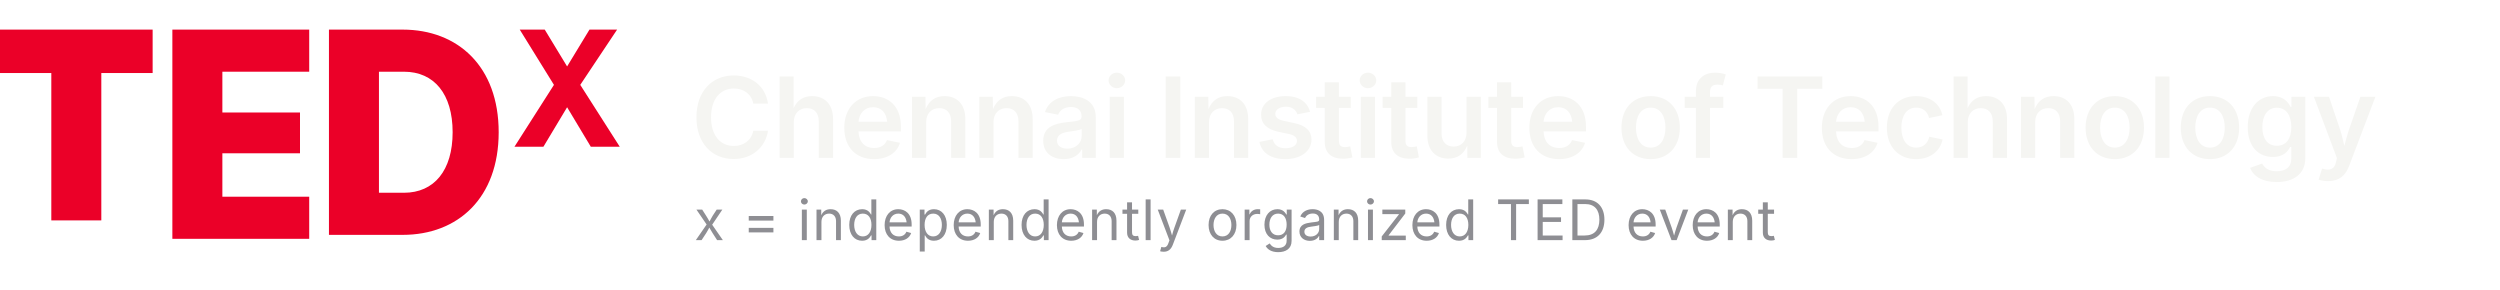
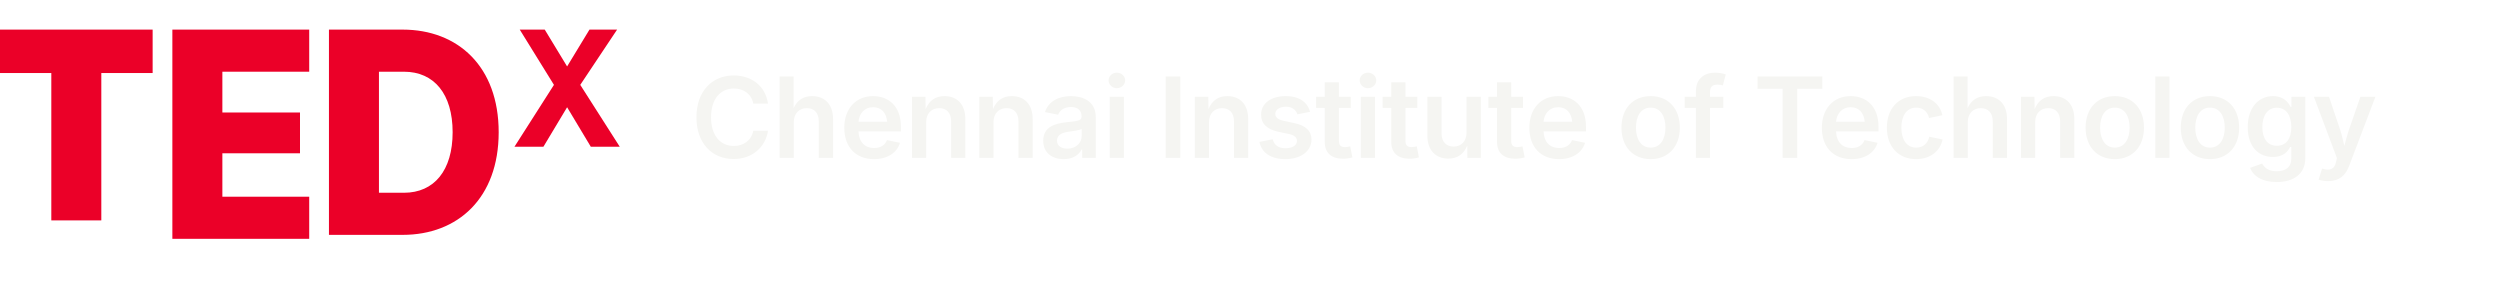
<svg xmlns="http://www.w3.org/2000/svg" viewBox="0 0 380 44" width="380" height="44" fill="none" role="img" aria-label="TEDx Chennai Institute of Technology">
  <g id="tedx-brand">
    <path fill="#EB0028" d="M0 4.5h23.2v6.6h-7.8v22.4H7.8V11.1H0V4.5z" />
    <path fill="#EB0028" d="M26.2 4.5h20.8v6.4H33.8v6.2h11.8v6.2H33.8v6.6H47v6.4H26.2V4.5z" />
    <path fill="#EB0028" d="M50 4.5h11.2c8.4 0 14.6 5.6 14.6 15.6s-6.2 15.6-14.6 15.6H50V4.5zm7.6 24.8h3.8c4.6 0 7.4-3.4 7.4-9.2s-2.8-9.2-7.4-9.2h-3.8v18.4z" />
    <path fill="#EB0028" d="M78.6 4.5h4.2l3.4 5.6 3.4-5.6h4.2l-5.6 8.4 6 9.4h-4.4l-3.6-6-3.6 6h-4.4l6-9.4-5.2-8.4z" />
  </g>
  <g id="event-name">
    <text x="105" y="24" fill="#F5F5F2" font-family="Inter, -apple-system, BlinkMacSystemFont, 'Segoe UI', Roboto, sans-serif" font-size="17" font-weight="600" letter-spacing="-0.01em">Chennai Institute of Technology</text>
-     <text x="105.5" y="36.5" fill="#8E8E93" font-family="Inter, -apple-system, BlinkMacSystemFont, 'Segoe UI', Roboto, sans-serif" font-size="8.5" font-weight="400" letter-spacing="0.02em">x = independently organized TED event</text>
  </g>
</svg>
